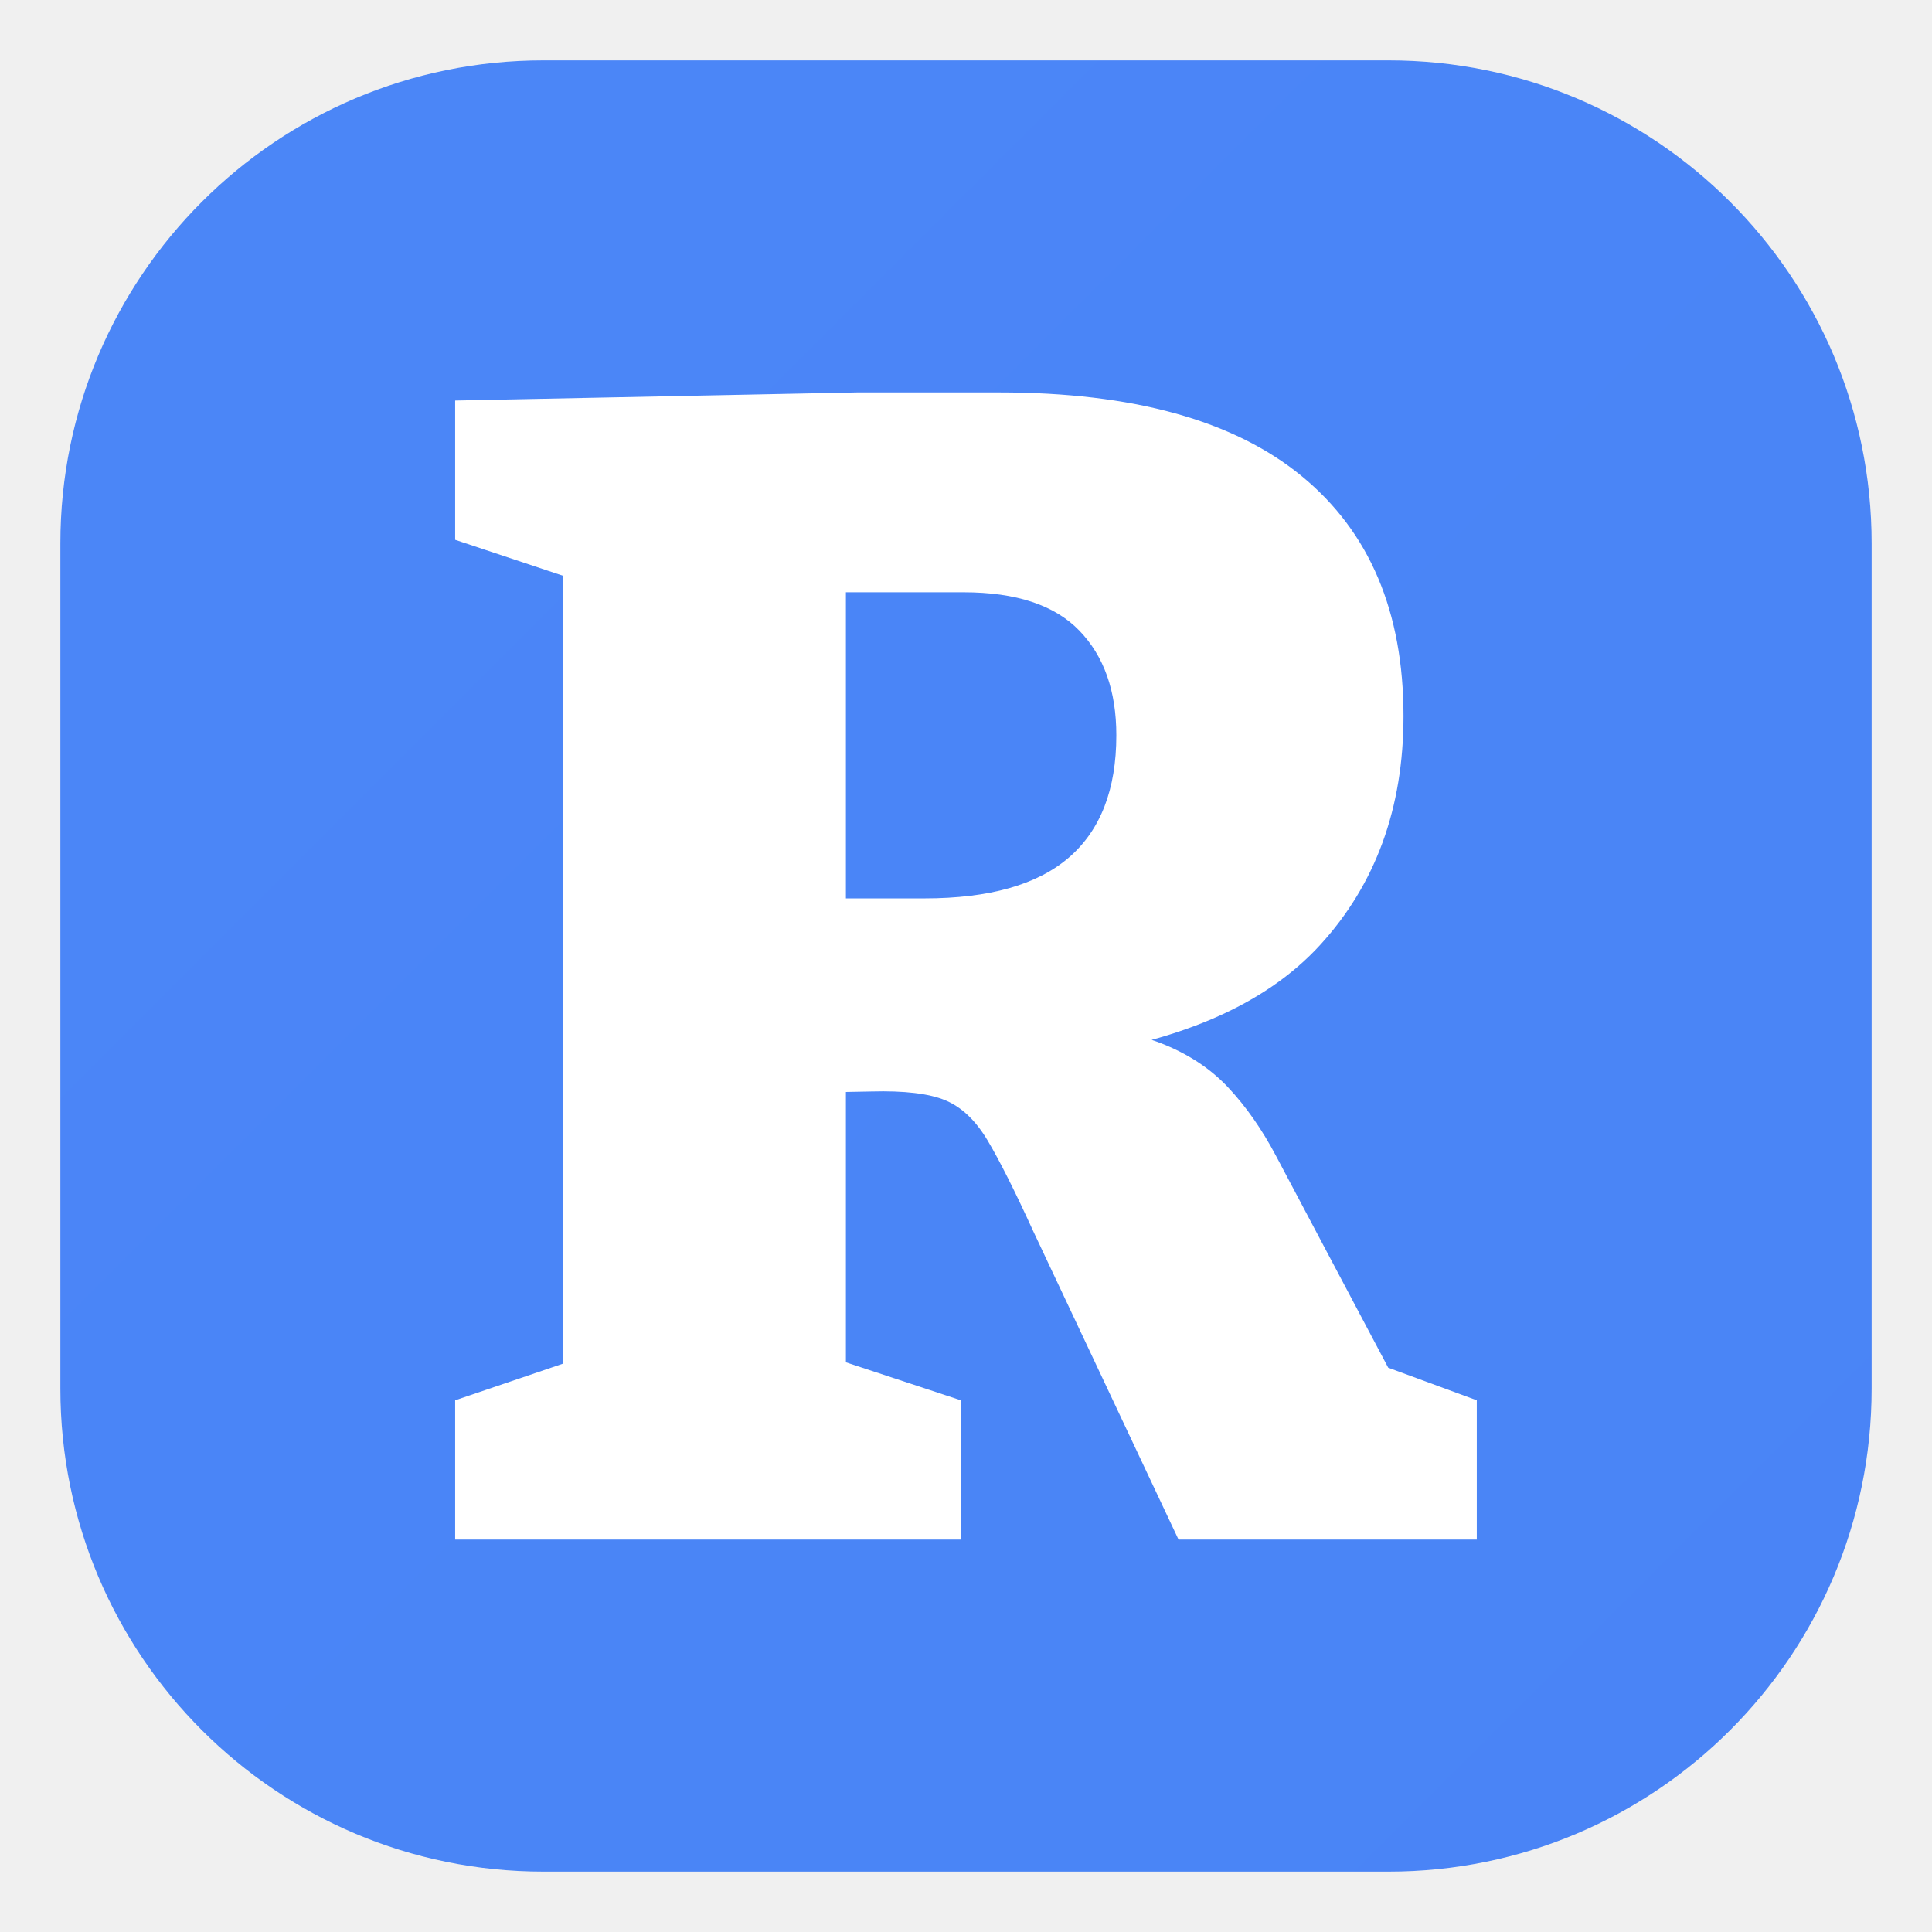
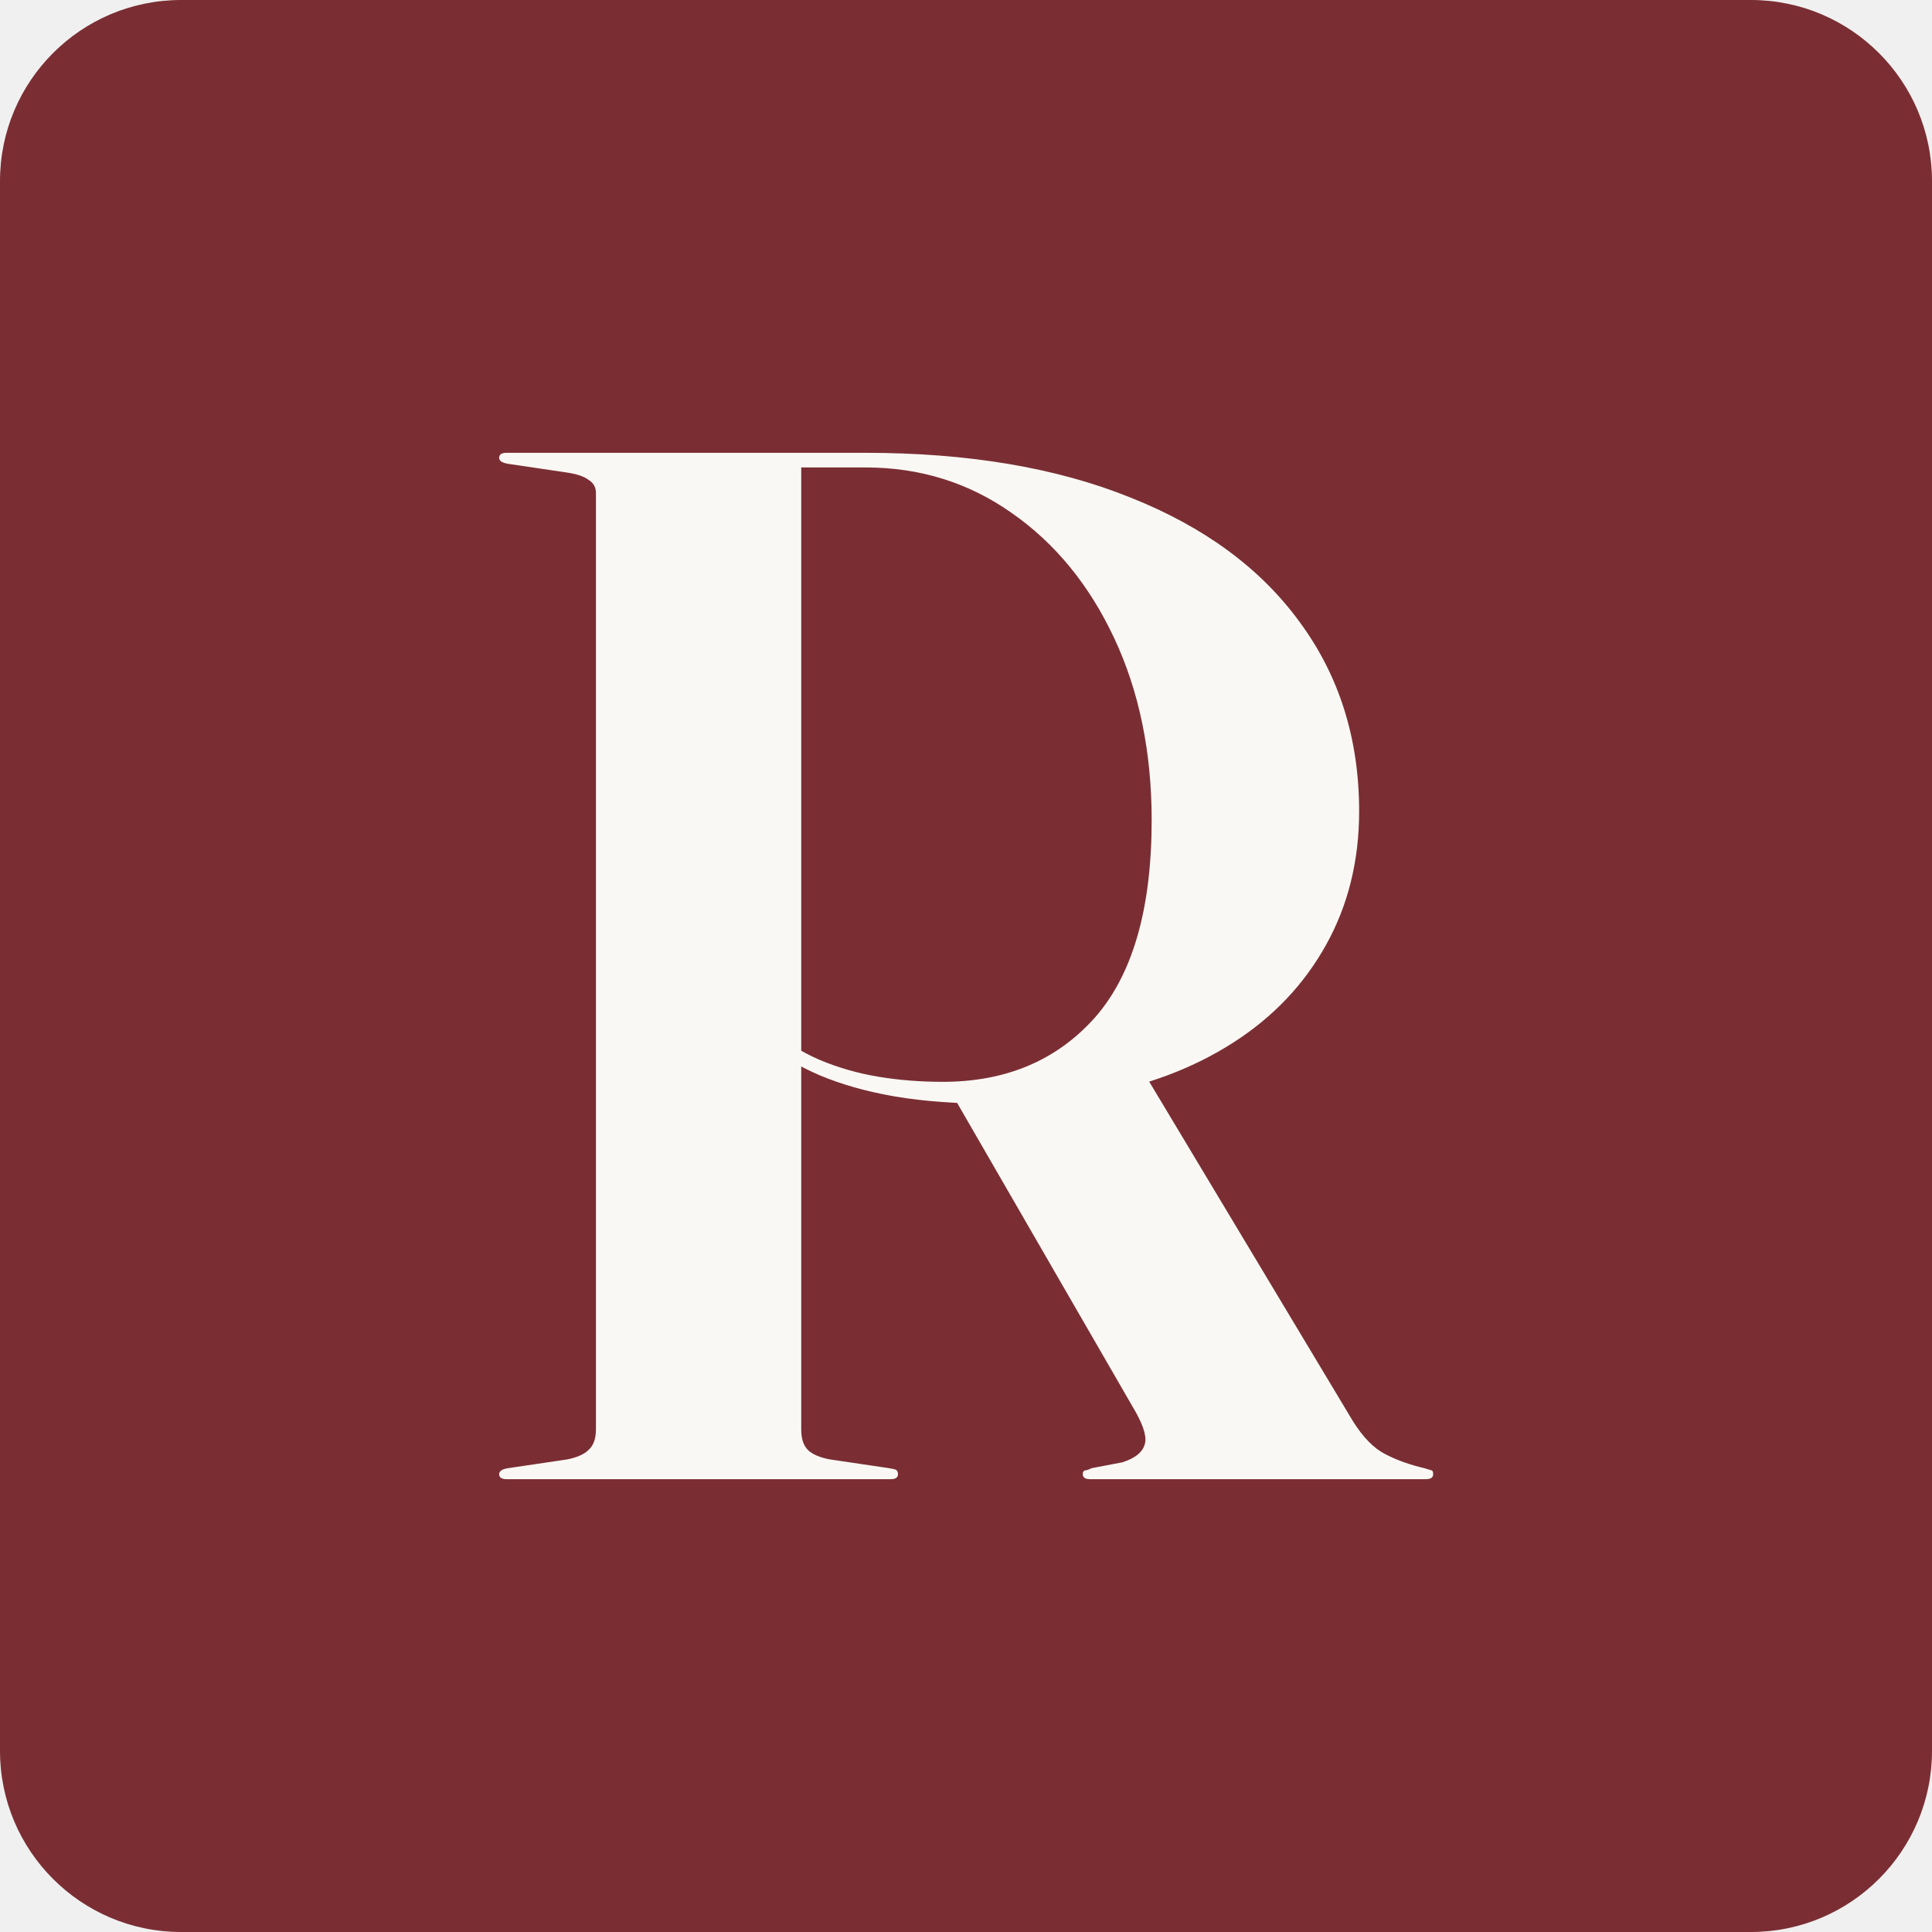
<svg xmlns="http://www.w3.org/2000/svg" viewBox="0 0 32 32">
-   <rect x="1" y="1" width="30" height="30" rx="8" fill="url(#g)" />
-   <path d="M30.17 0V85.83L118 115.66L96.83 82.67V619.33L127.17 583.84L30.17 616.17V702L277.83 707H365.5Q489 707 551.83 655.5Q614.66 604 614.66 507.5Q614.66 422.5 563.16 366.33Q511.66 310.17 399.16 296.33L400.5 316Q439.5 315.83 464.75 306.08Q490 296.33 506.58 278.67Q523.16 261 536.16 236.33L613.5 90.33L565.17 120.66L659.83 85.83V0H476L386.33 190.33Q369.5 227.17 358.42 245.83Q347.33 264.5 332.25 270.75Q317.17 277 286.67 276.17L243.16 275.33L271 299V82.67L249 116.5L341.83 85.83V0ZM271 352.33 243.16 395.17H319.5Q379.33 395.17 408.5 420.42Q437.67 445.67 437.67 495.67Q437.67 536.67 414.83 560.25Q392 583.84 343.5 583.84H243.16L271 610Z" transform="translate(6.728,25.5) scale(0.026874,-0.026874)" fill="white" />
-   <defs>
-     <linearGradient id="g" x1="0" y1="0" x2="32" y2="32">
-       <stop stop-color="#4b86f7" />
-       <stop offset="1" stop-color="#1d4ed8" />
-     </linearGradient>
-   </defs>
+   <rect width="32" height="32" rx="3" fill="#7a2e33" />
+   <path d="M1242 911Q1242 810 1197 729Q1152 648 1071 596Q989 543 877 523Q857 520 835 517Q814 515 792 513Q770 512 746 512Q668 512 609 522Q551 532 506 551Q462 570 425 599L435 616Q469 588 506 572Q544 556 586 549Q628 542 674 542Q803 542 881 629Q959 717 959 899Q959 1038 908 1147Q857 1256 768 1318Q680 1380 569 1380H481V68Q481 49 490 40Q499 31 520 27L601 15Q607 14 610 13Q613 11 613 7Q613 0 603 0H79Q74 0 71 2Q69 4 69 7Q69 13 81 15L162 27Q182 31 191 40Q201 49 201 68V1345Q201 1357 191 1363Q182 1370 162 1373L81 1385Q69 1387 69 1393Q69 1396 71 1398Q74 1400 79 1400H568Q779 1400 930 1339Q1081 1279 1161 1169Q1242 1059 1242 911ZM684 530 945 560 1233 80Q1254 46 1278 34Q1301 22 1331 15Q1338 13 1341 12Q1343 11 1343 7Q1343 4 1341 2Q1338 0 1333 0H875Q865 0 865 7Q865 11 868 12Q871 12 877 15L919 23Q944 31 949 46Q955 60 937 92Z" transform="translate(7.43,24.5) scale(0.012143,-0.012143)" fill="#faf8f4" />
</svg>
